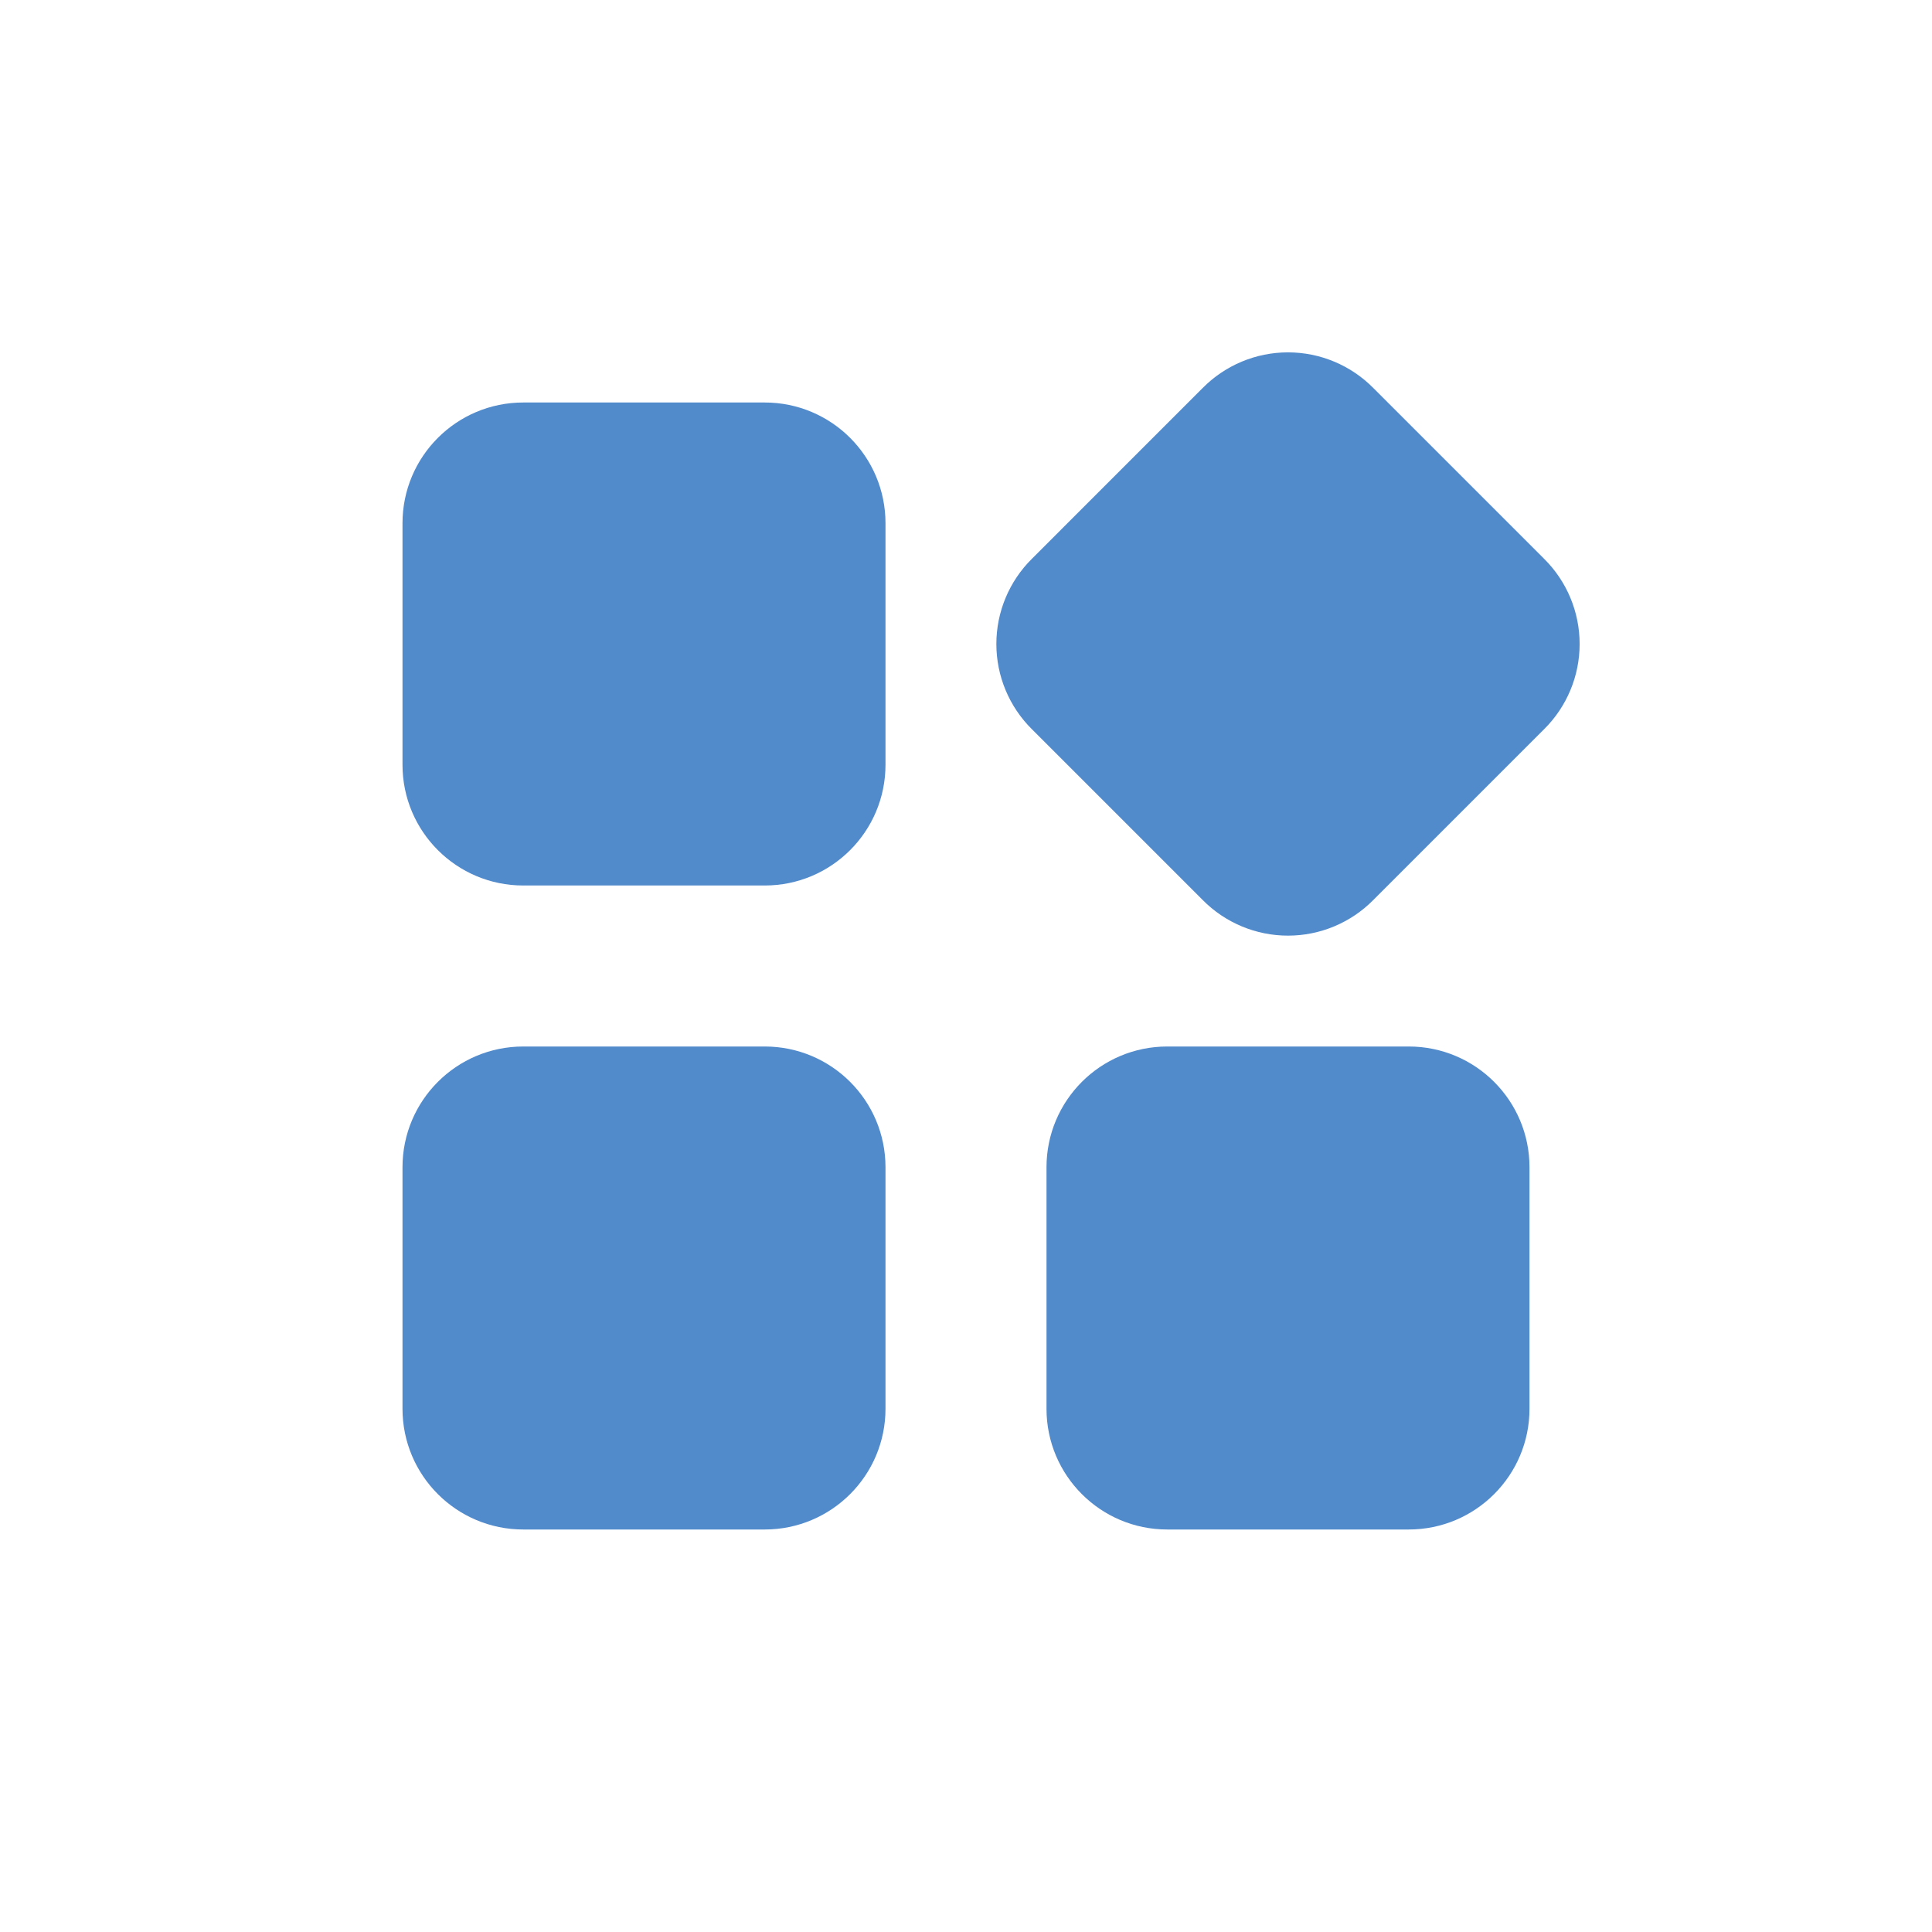
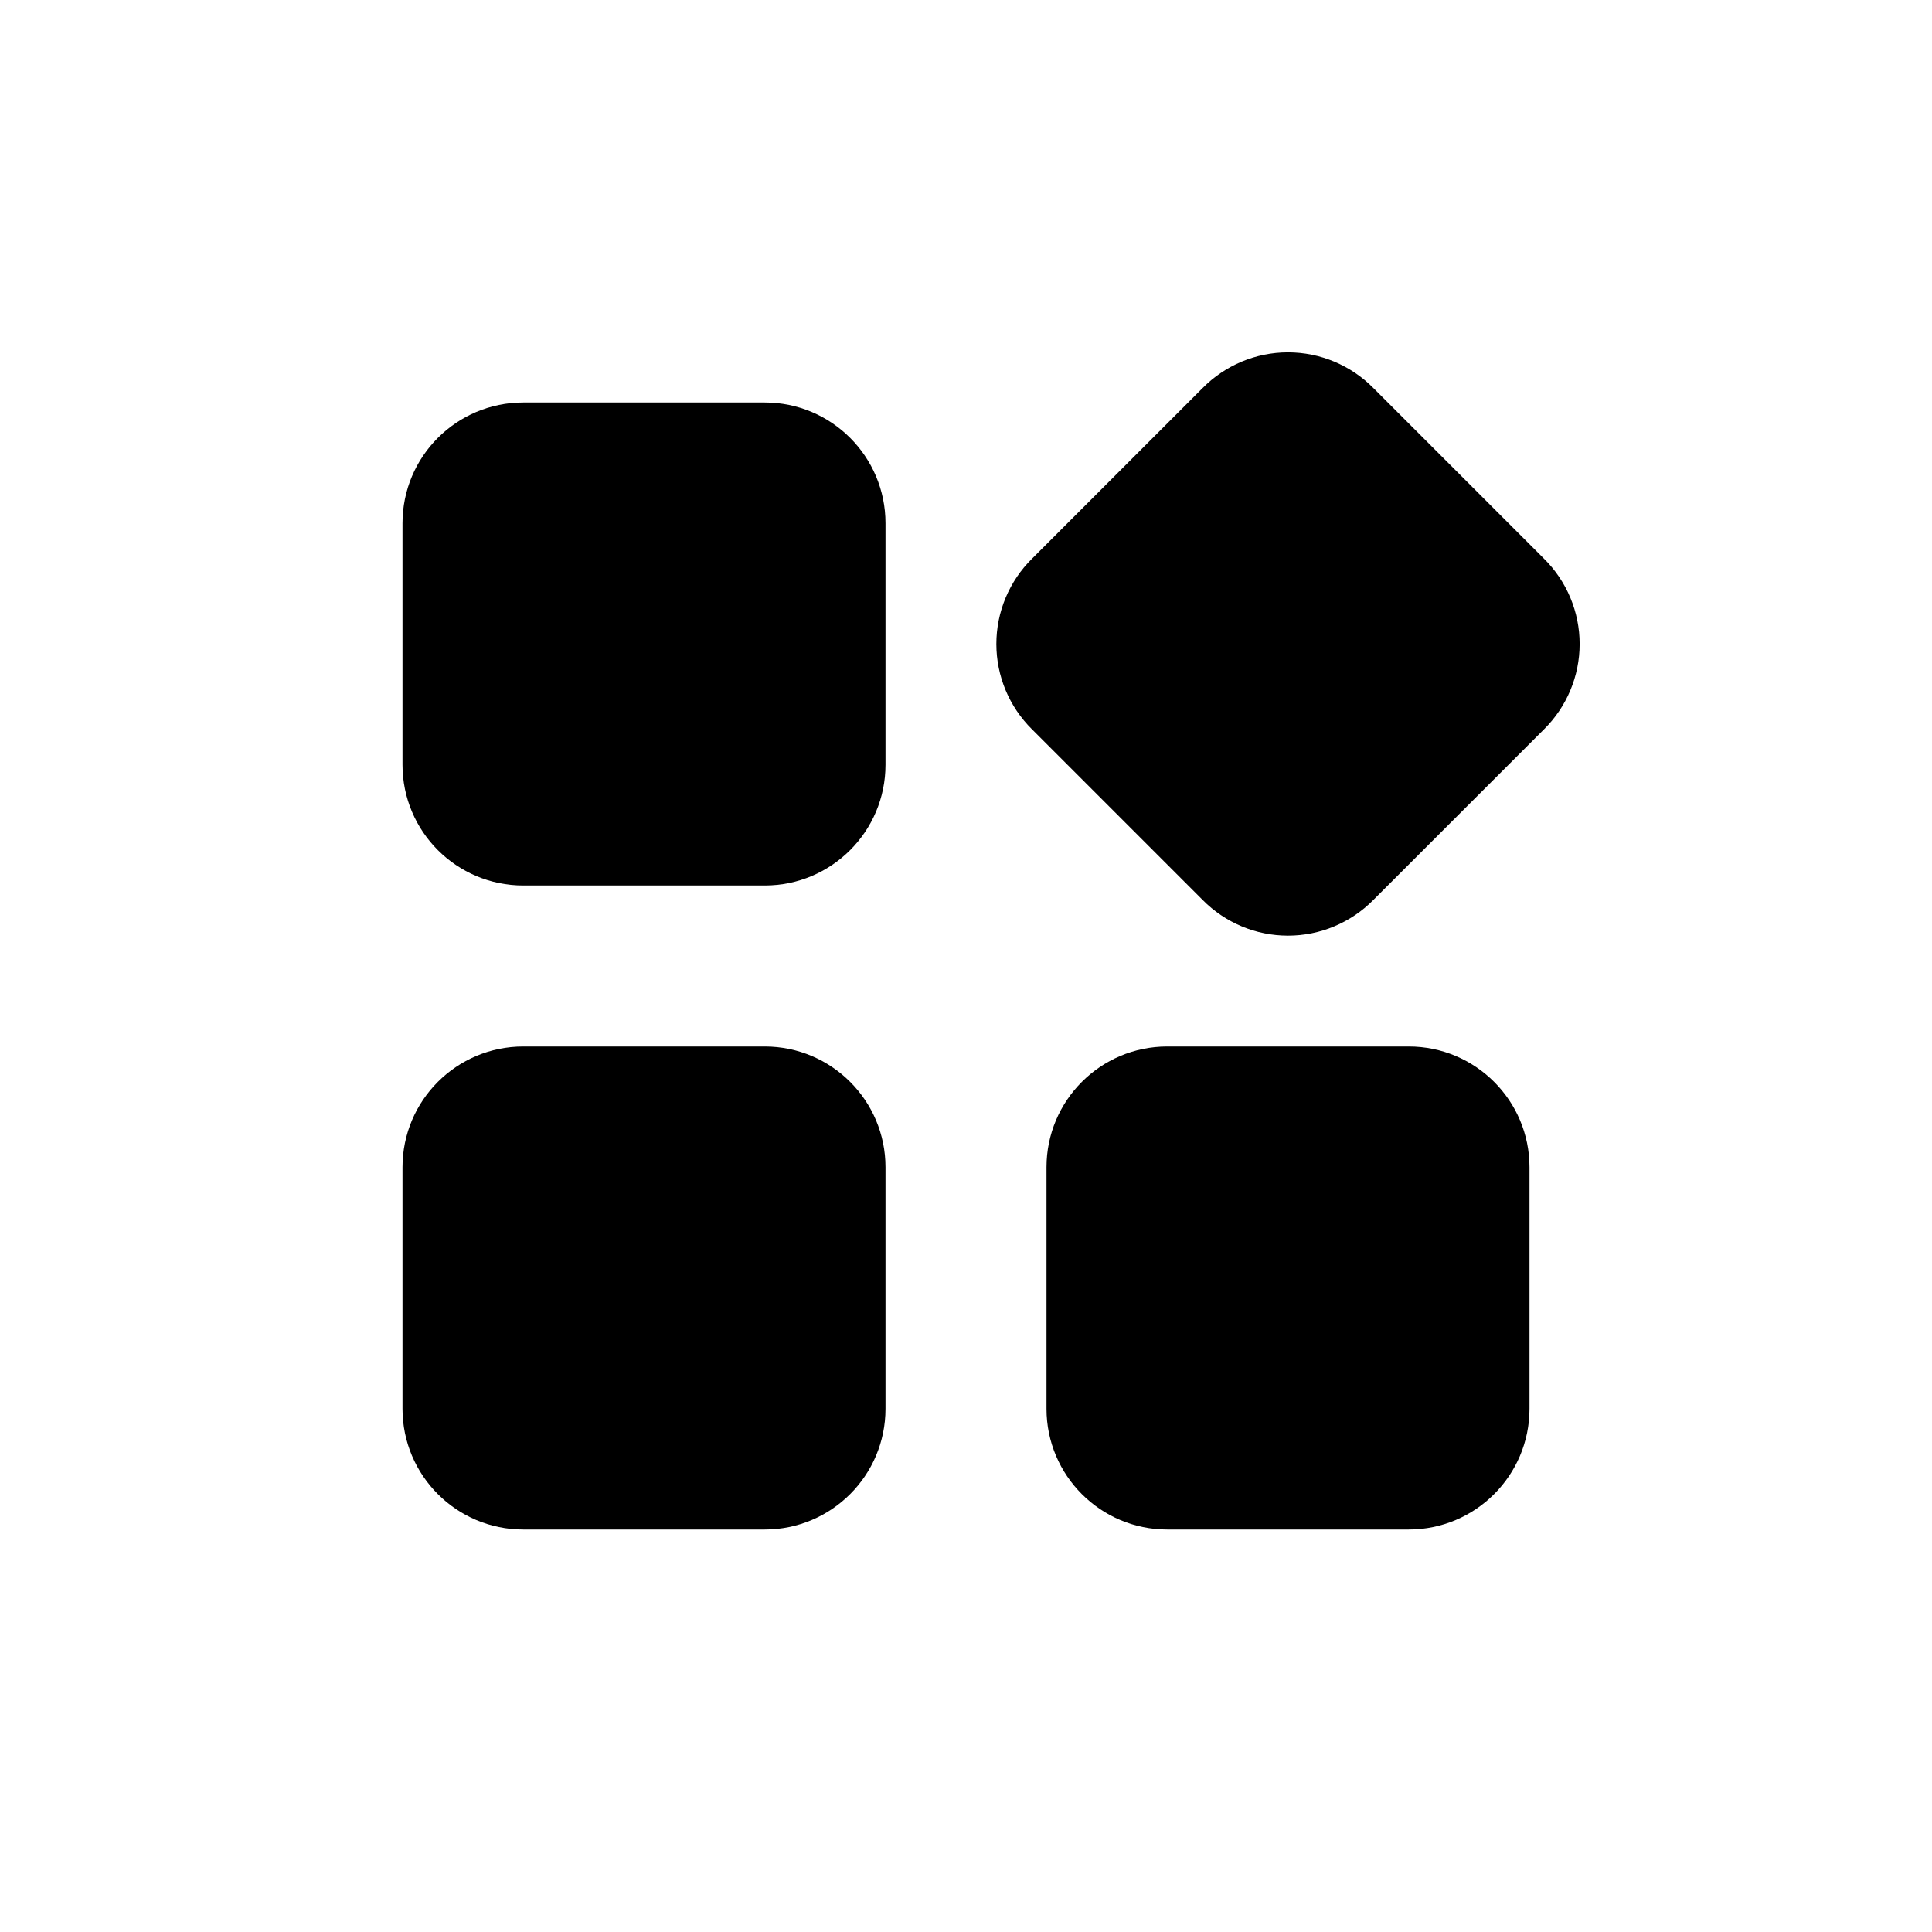
<svg xmlns="http://www.w3.org/2000/svg" viewBox="0 0 24 24">
-   <path fill="#528bcc" d="M14.5 19h3a1.5 1.5 0 001.5-1.5v-3a1.5 1.5 0 00-1.5-1.5h-3a1.5 1.5 0 00-1.5 1.5v3a1.5 1.5 0 001.5 1.5zM11 17.5v-3A1.5 1.5 0 009.5 13h-3A1.5 1.5 0 005 14.5v3A1.5 1.5 0 006.5 19h3a1.5 1.5 0 001.5-1.5zM6.5 11h3A1.5 1.5 0 0011 9.5v-3A1.5 1.5 0 009.5 5h-3A1.5 1.5 0 005 6.5v3A1.5 1.5 0 006.5 11zm6.32-1.94l2.12 2.12a1.49 1.49 0 002.12 0l2.12-2.12a1.49 1.49 0 000-2.12l-2.12-2.12a1.49 1.49 0 00-2.12 0l-2.12 2.12a1.49 1.49 0 000 2.12z" />
+   <path fill="currentColor" d="M14.5 19h3a1.5 1.5 0 001.5-1.5v-3a1.5 1.5 0 00-1.5-1.5h-3a1.5 1.5 0 00-1.5 1.5v3a1.5 1.5 0 001.5 1.5zM11 17.5v-3A1.5 1.5 0 009.5 13h-3A1.5 1.5 0 005 14.5v3A1.5 1.5 0 006.5 19h3a1.5 1.5 0 001.5-1.5zM6.5 11h3A1.5 1.5 0 0011 9.5v-3A1.5 1.5 0 009.5 5h-3A1.5 1.5 0 005 6.5v3A1.5 1.5 0 006.5 11zm6.32-1.94l2.12 2.12a1.49 1.49 0 002.12 0l2.12-2.12a1.49 1.49 0 000-2.12l-2.12-2.12a1.49 1.49 0 00-2.12 0l-2.12 2.12a1.49 1.49 0 000 2.12z" />
</svg>
